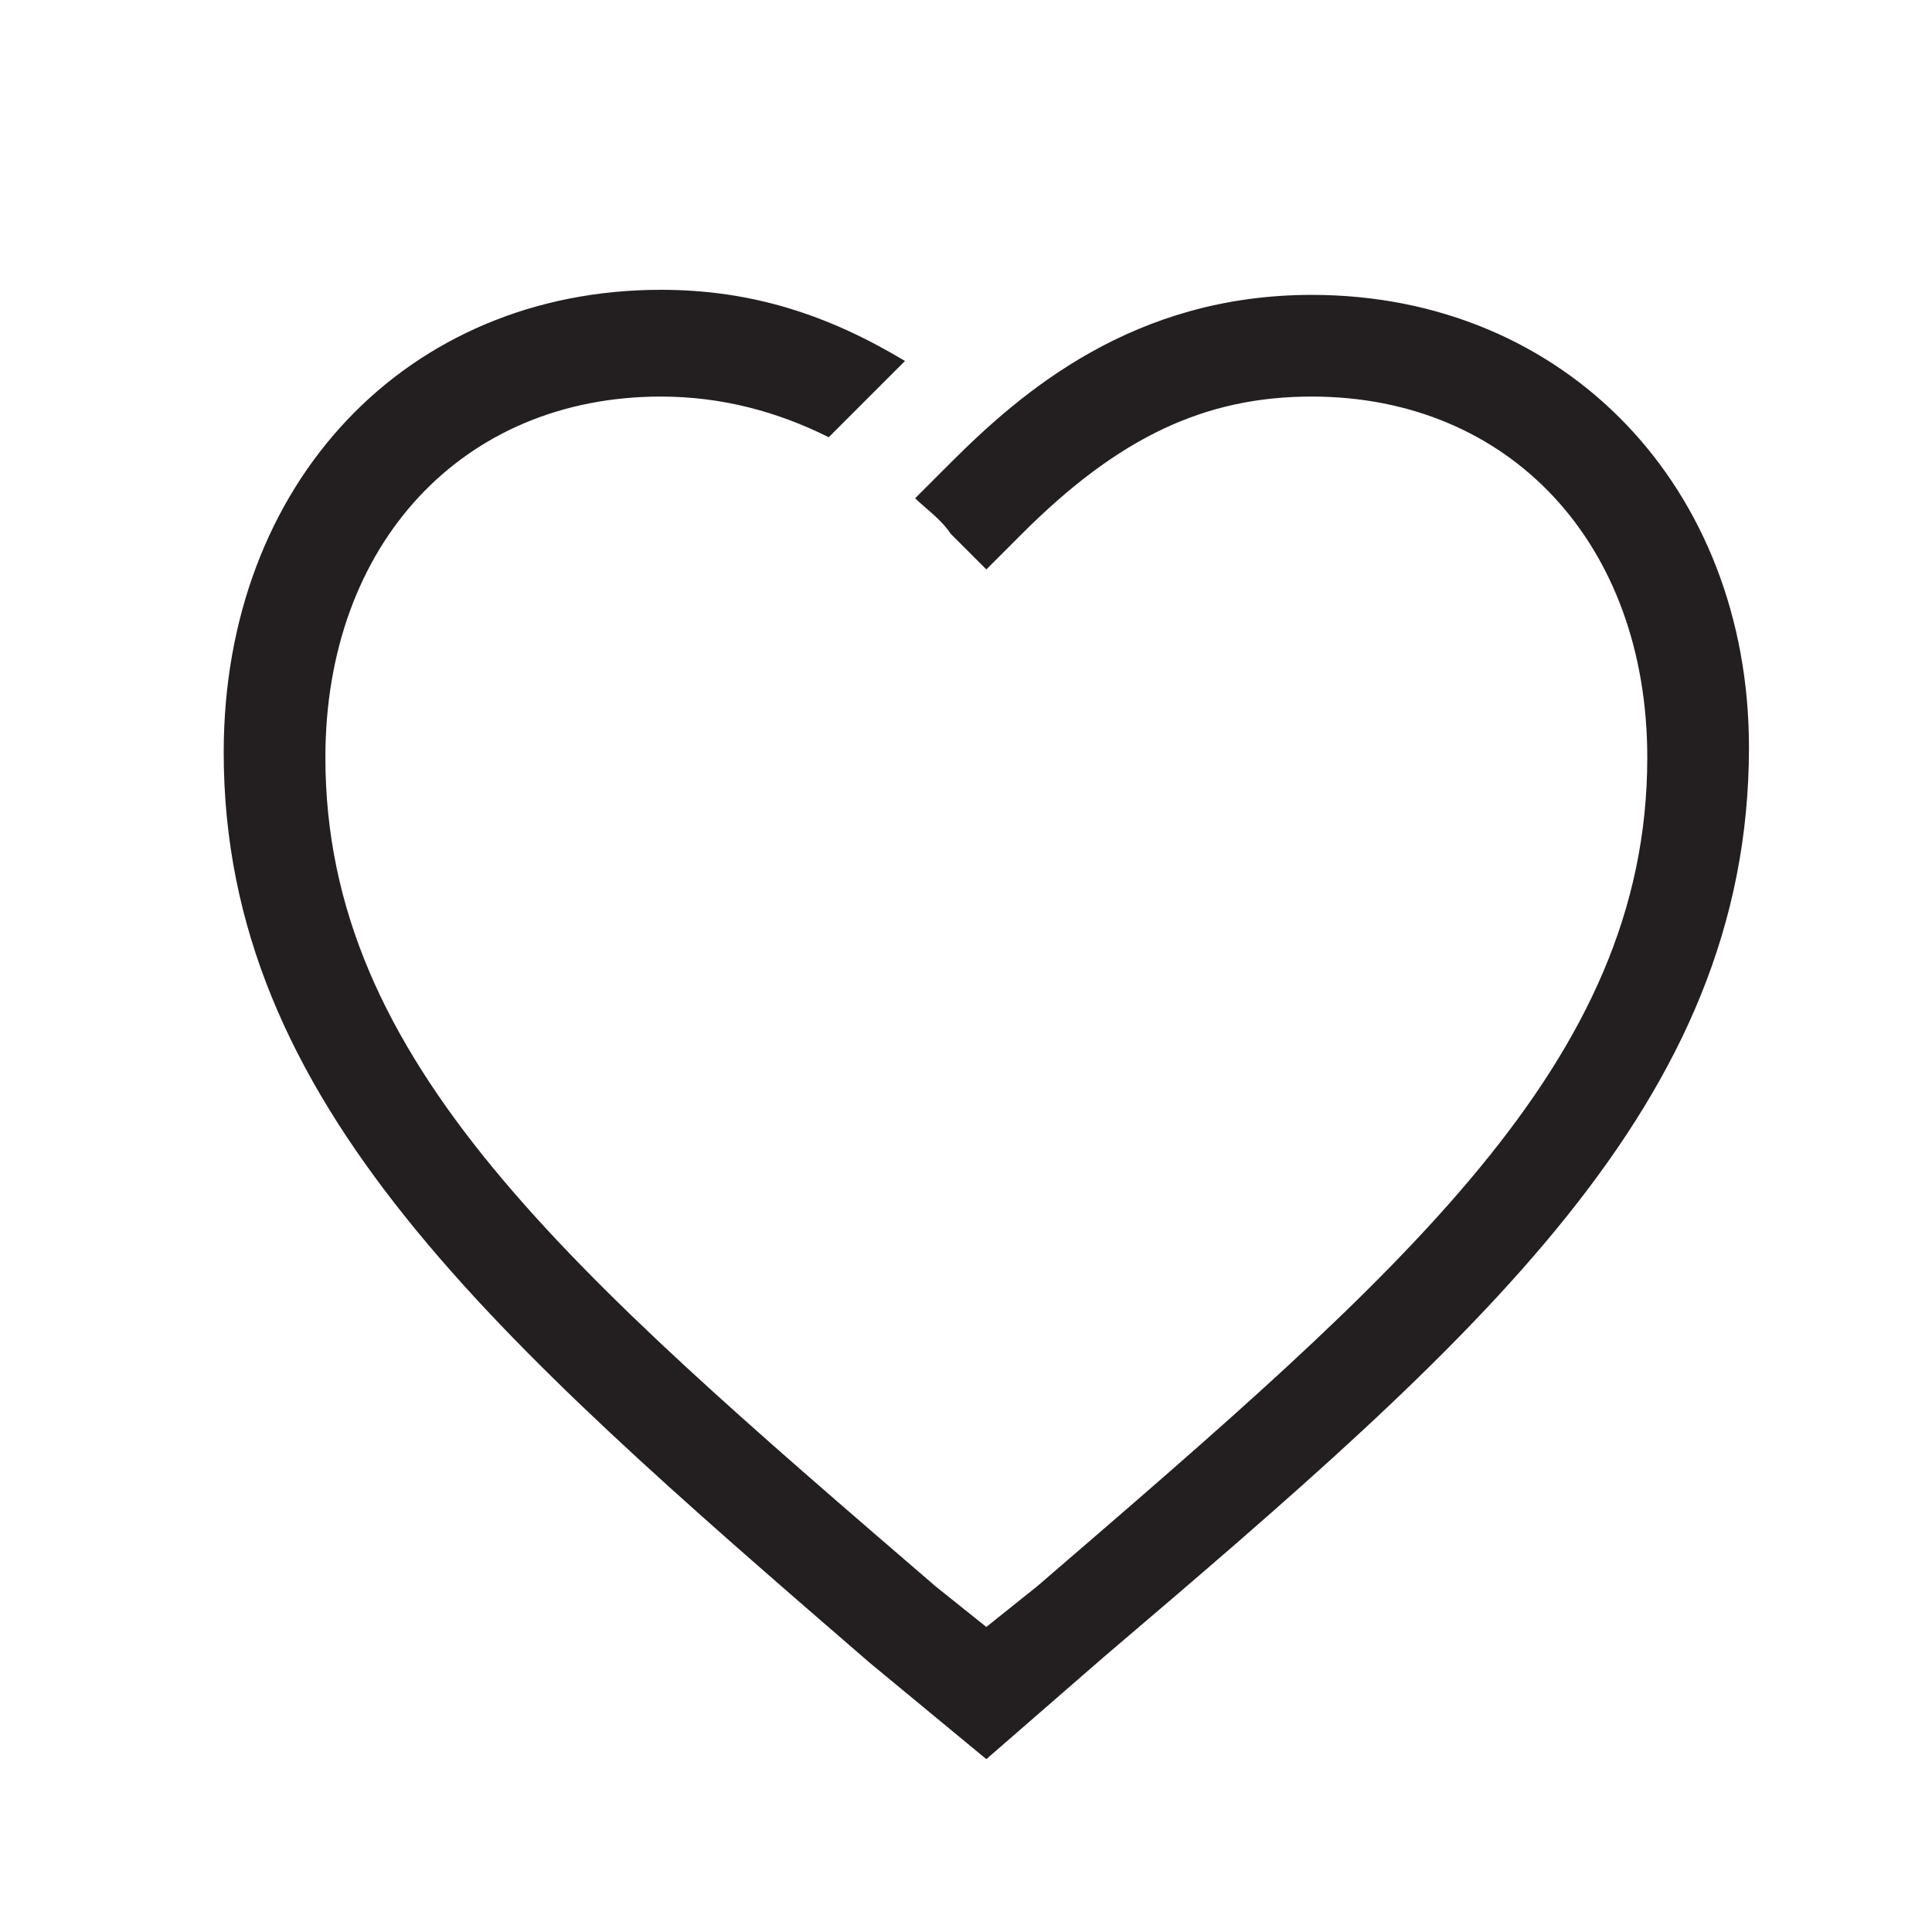
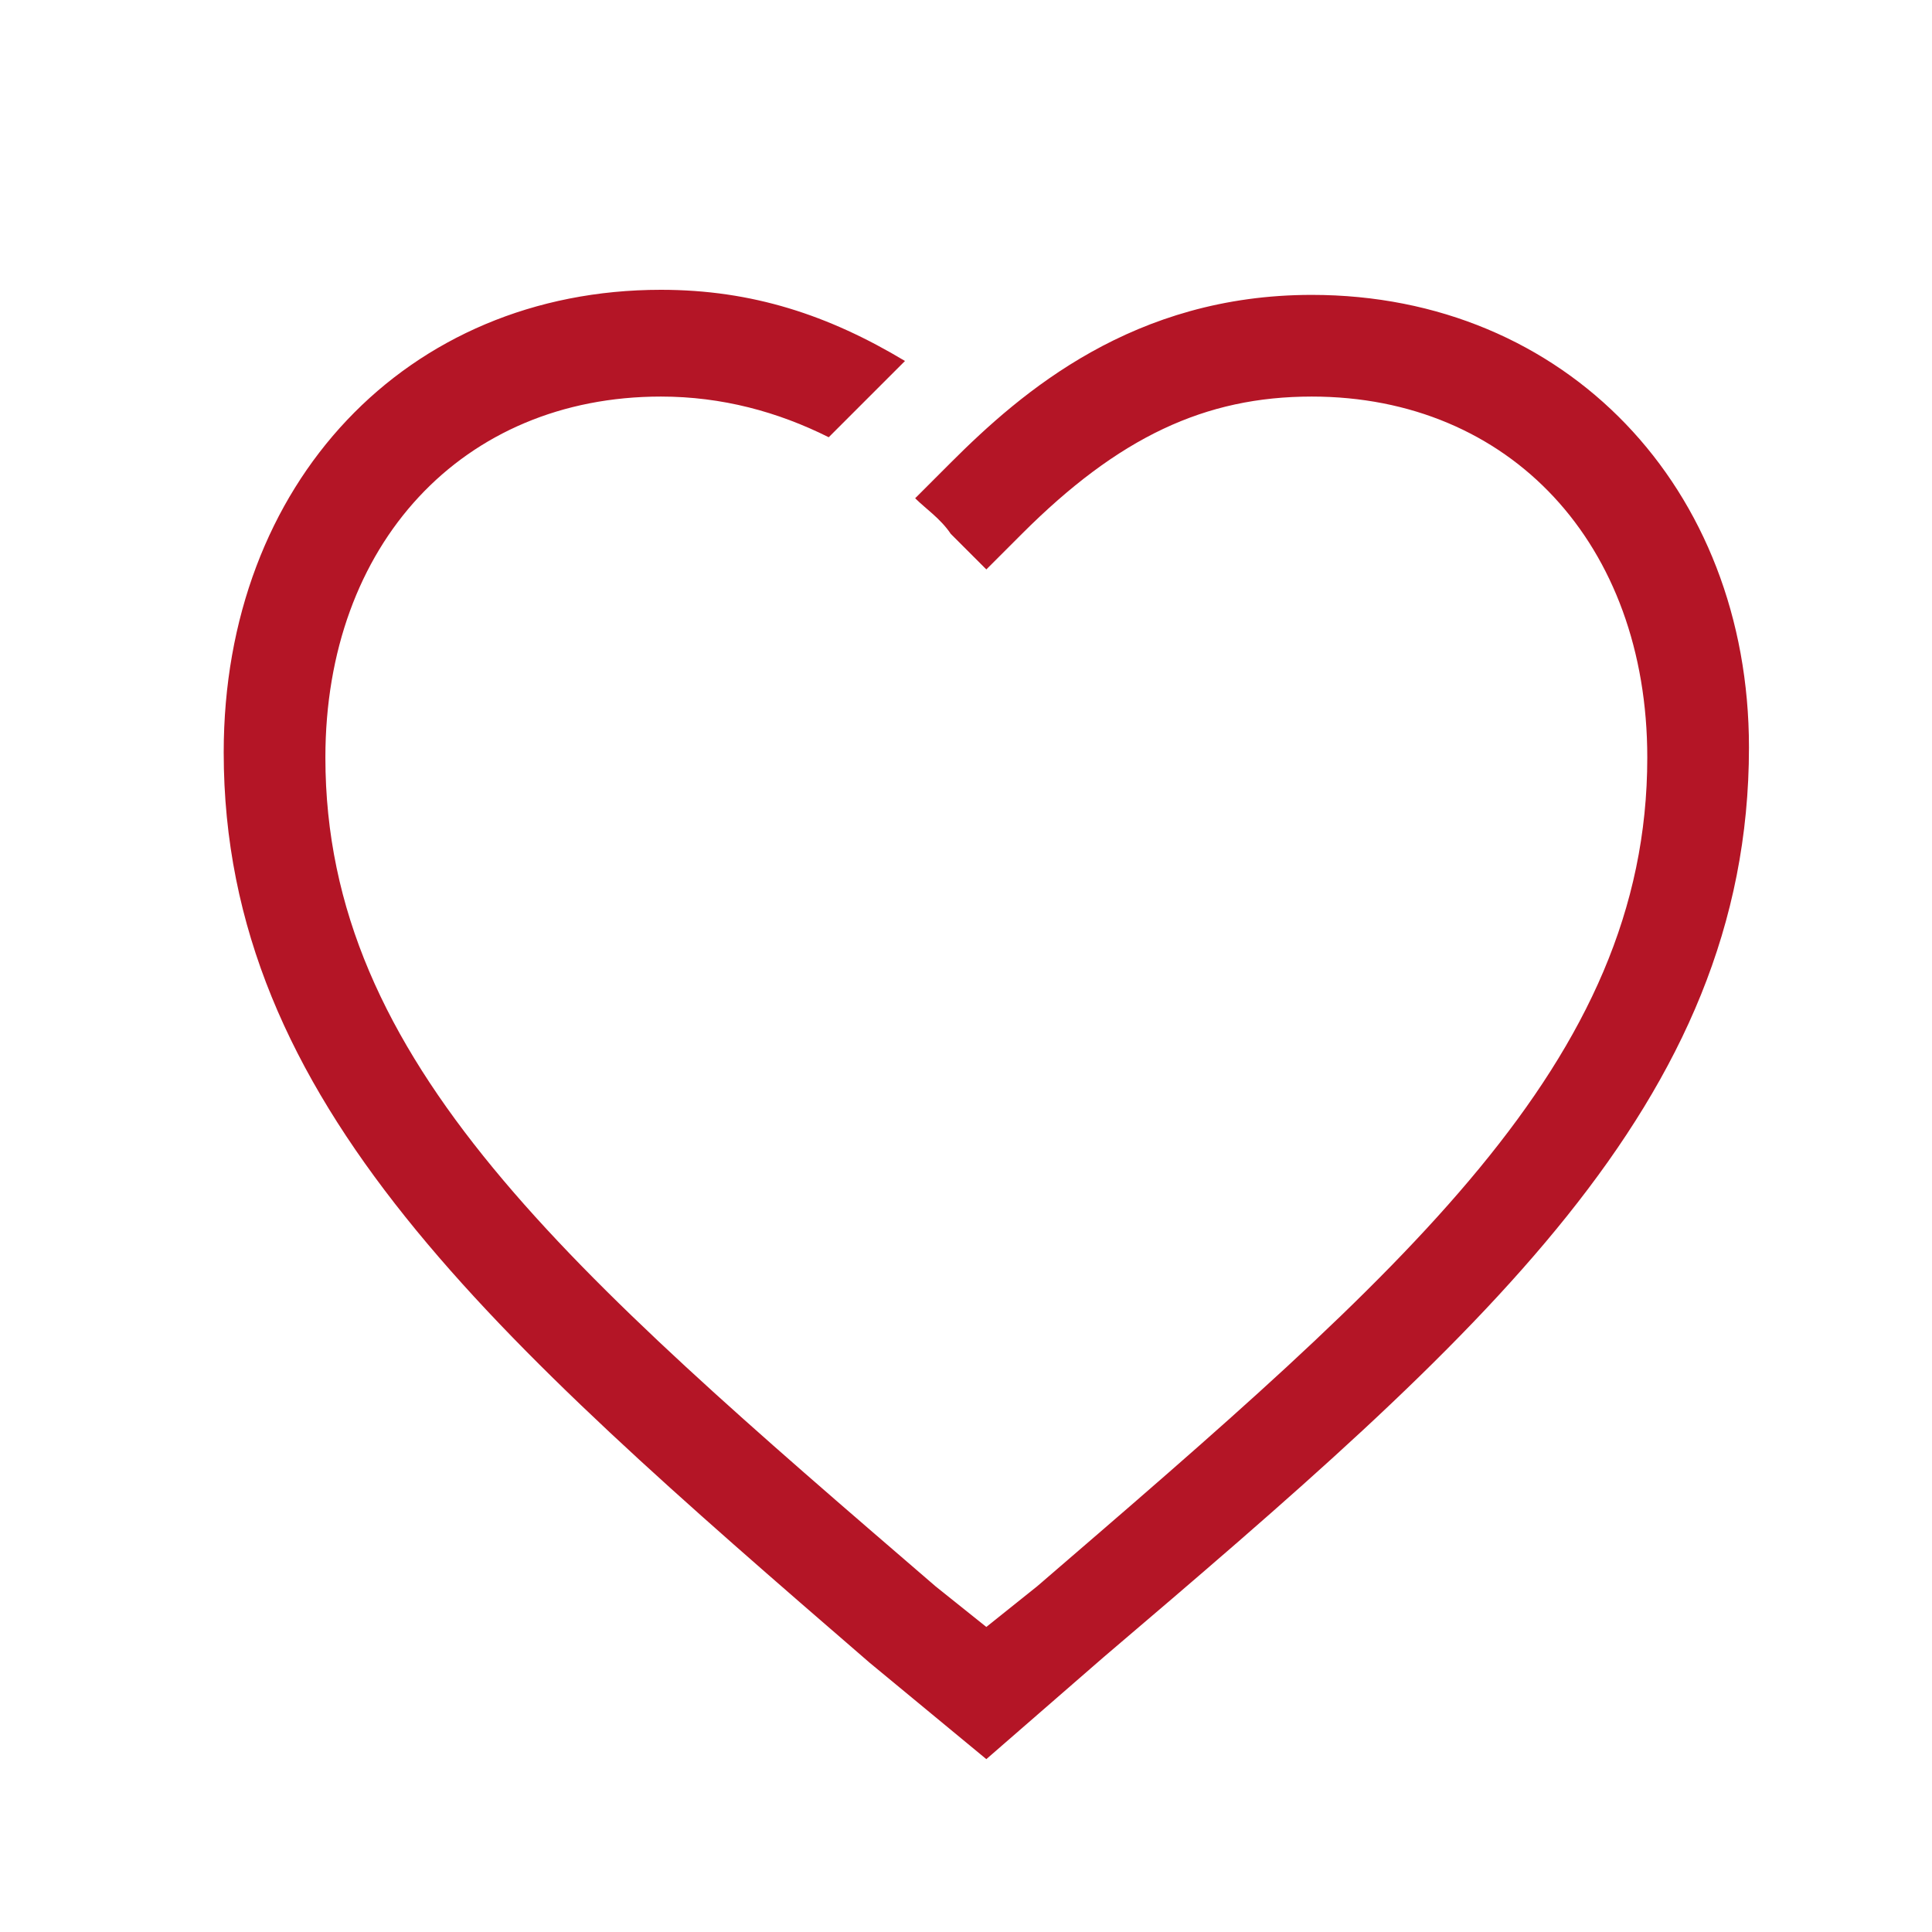
<svg xmlns="http://www.w3.org/2000/svg" version="1.1" id="Layer_1" x="0px" y="0px" viewBox="0 0 38 38" style="enable-background:new 0 0 38 38;" xml:space="preserve">
  <style type="text/css">
- 	.st0{fill:#231F20;}
+ 	.st0{fill:#B41526;}
</style>
  <path class="st0" d="M25.8,5.8c-3.5,0-5.7,1.9-7.1,3.3L18,9.8c0.2,0.2,0.5,0.4,0.7,0.7l0.7,0.7l0.7-0.7c1.9-1.9,3.6-2.7,5.7-2.7  c3.9,0,6.6,2.9,6.6,7.1c0,6-4.8,10.1-12,16.3l-1,0.8l-1-0.8c-7.2-6.2-12-10.3-12-16.3c0-4.2,2.7-7.1,6.6-7.1c1.2,0,2.3,0.3,3.3,0.8  l1-1c0.2-0.2,0.3-0.3,0.5-0.5c-1.5-0.9-3-1.4-4.8-1.4c-5,0-8.6,3.8-8.6,9.1c0,6.9,5.3,11.5,12.7,17.9l2.3,1.9l2.3-2  c7.4-6.3,12.7-10.9,12.7-17.9C34.4,9.6,30.8,5.8,25.8,5.8z" />
</svg>
